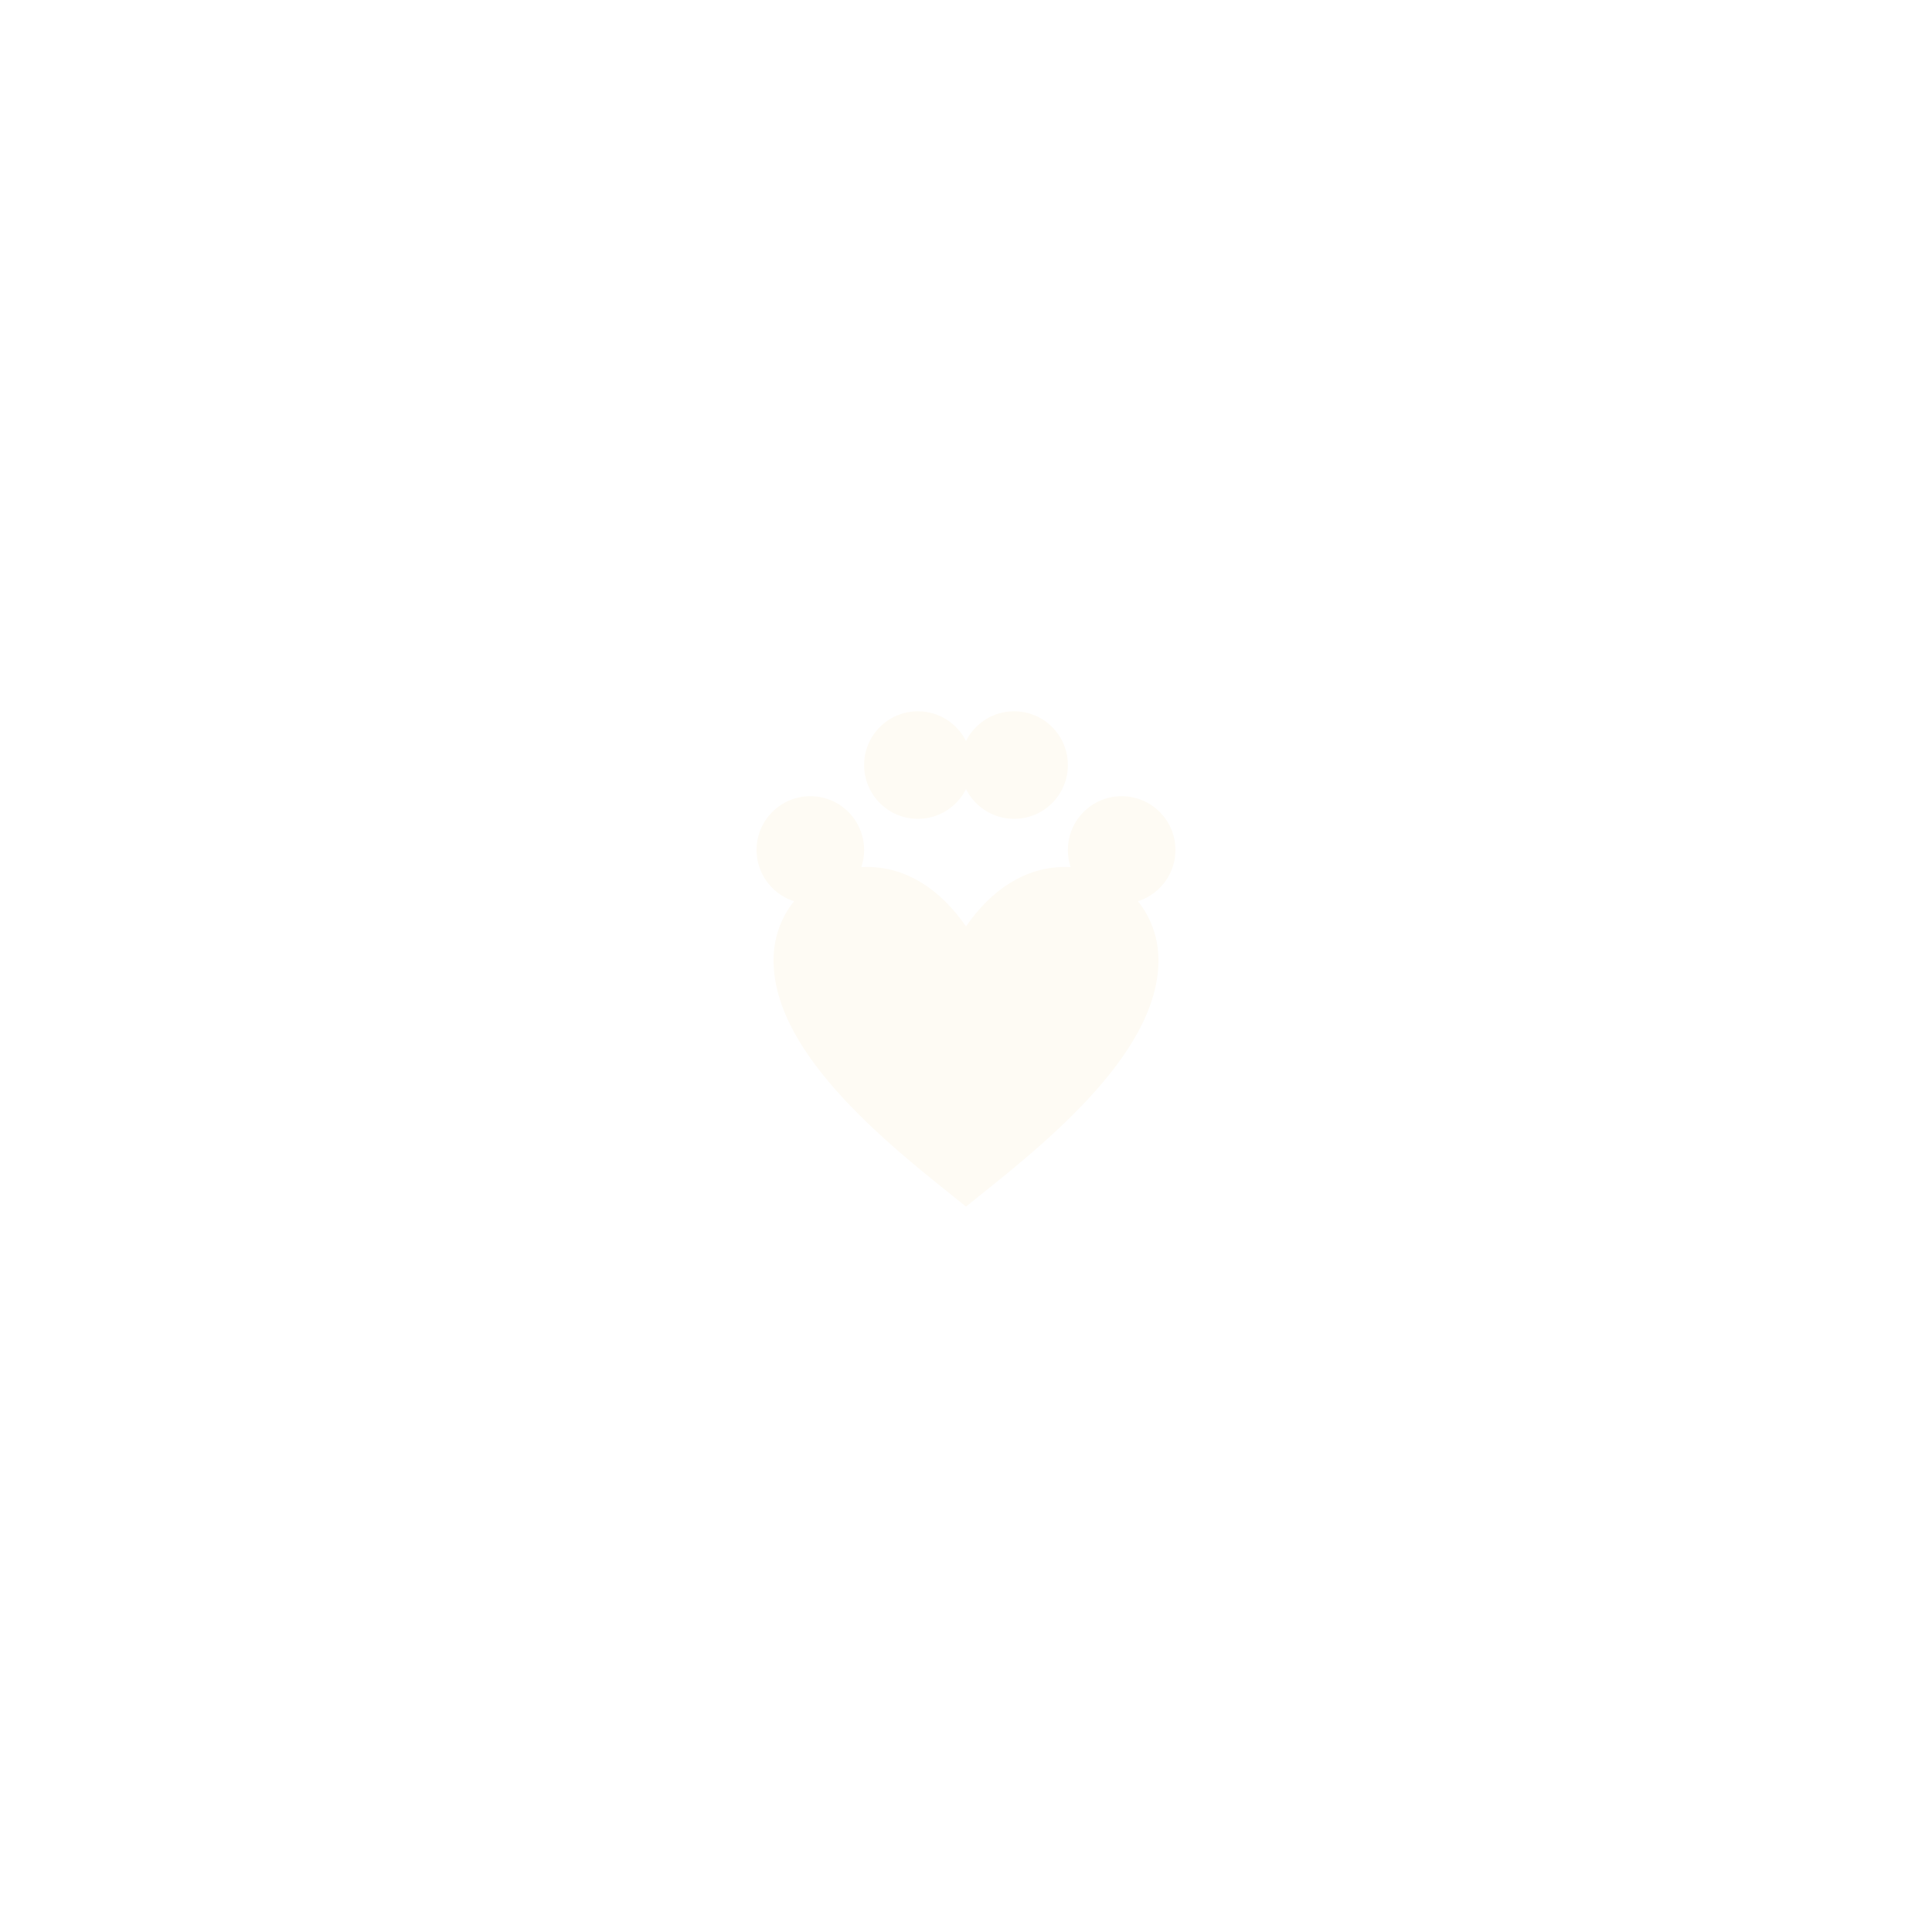
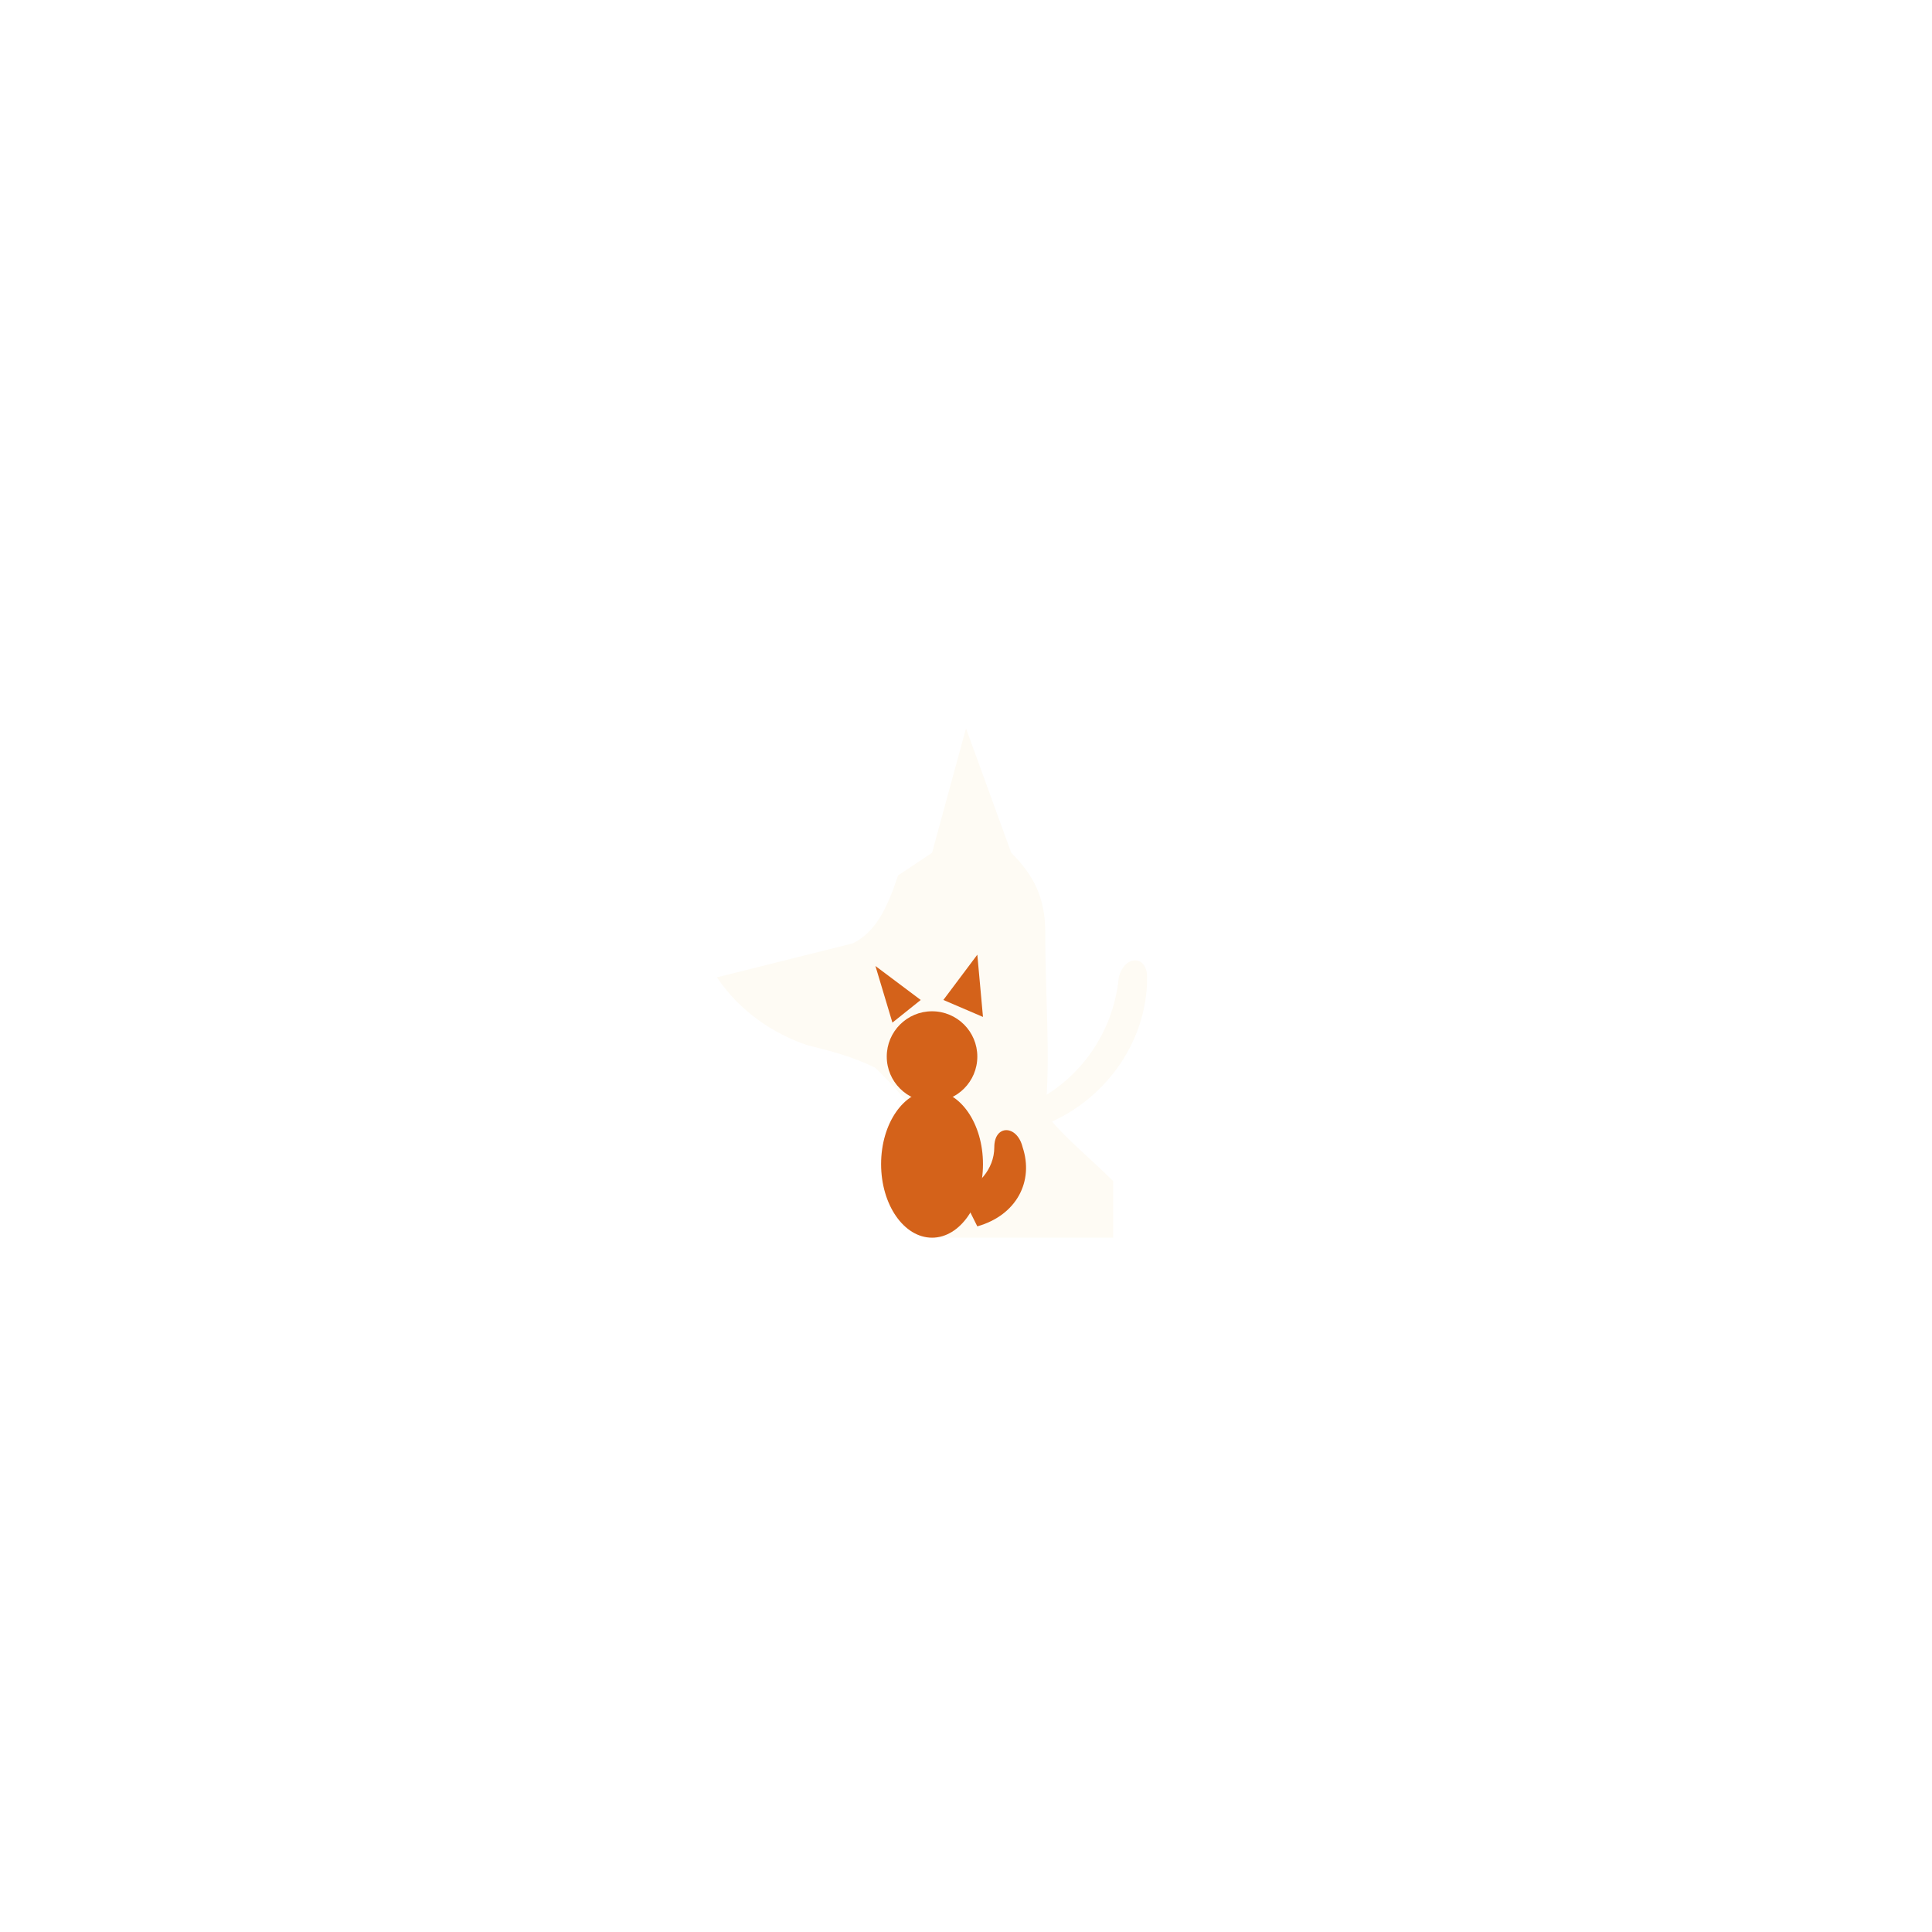
<svg xmlns="http://www.w3.org/2000/svg" width="1024" height="1024" viewBox="0 0 1024 1024">
  <g transform="translate(512 512) scale(0.60) translate(-512 -512)">
-     <g transform="translate(212 212) scale(25)" fill="#FEFBF4">
-       <path d="M12 20.5C9.5 18.5 5.2 15.2 5.2 11.8C5.2 9.9 6.7 8.5 8.5 8.5C9.9 8.5 11.1 9.3 12 10.6C12.9 9.3 14.1 8.5 15.5 8.5C17.3 8.5 18.8 9.9 18.8 11.8C18.8 15.2 14.5 18.5 12 20.5Z" />
-       <path d="M6.5 9.8a1.9 1.9 0 1 0 0-3.8 1.9 1.9 0 0 0 0 3.8Z" />
-       <path d="M17.5 9.8a1.9 1.9 0 1 0 0-3.8 1.9 1.9 0 0 0 0 3.8Z" />
-       <path d="M10.3 6.8a1.9 1.9 0 1 0 0-3.8 1.9 1.9 0 0 0 0 3.8Z" />
-       <path d="M13.7 6.8a1.9 1.9 0 1 0 0-3.8 1.9 1.9 0 0 0 0 3.8Z" />
+     <g transform="translate(212 212) scale(5)">
+       <g fill="#FEFBF4">
+         <path d="M16 62L40 56C44 54 46 50 48 44L54 40L60 18L68 40C72 44 74 48 74 54C74 66 75 76 74 86C77 90 82 94 86 98L86 108L54 108C53 100 52 94 52 88C50 84 47 81 44 78C40 76 36 75 32 74C26 72 20 68 16 62Z" />
+         <path d="M74 88C84 84 92 74 92 62C92 58 88 58 87 62C86 72 80 80 72 84Z" />
+       </g>
+       <g fill="#D4621A">
+         <ellipse cx="54" cy="95" rx="9" ry="13" />
+         <circle cx="54" cy="76" r="8" />
+         <path d="M47 70L44 60L52 66Z" />
+         <path d="M56 66L62 58L63 69Z" />
+         <path d="M62 106C69 104 72 98 70 92C69 88 65 88 65 92C65 96 62 99 59 100Z" />
+       </g>
    </g>
  </g>
</svg>
